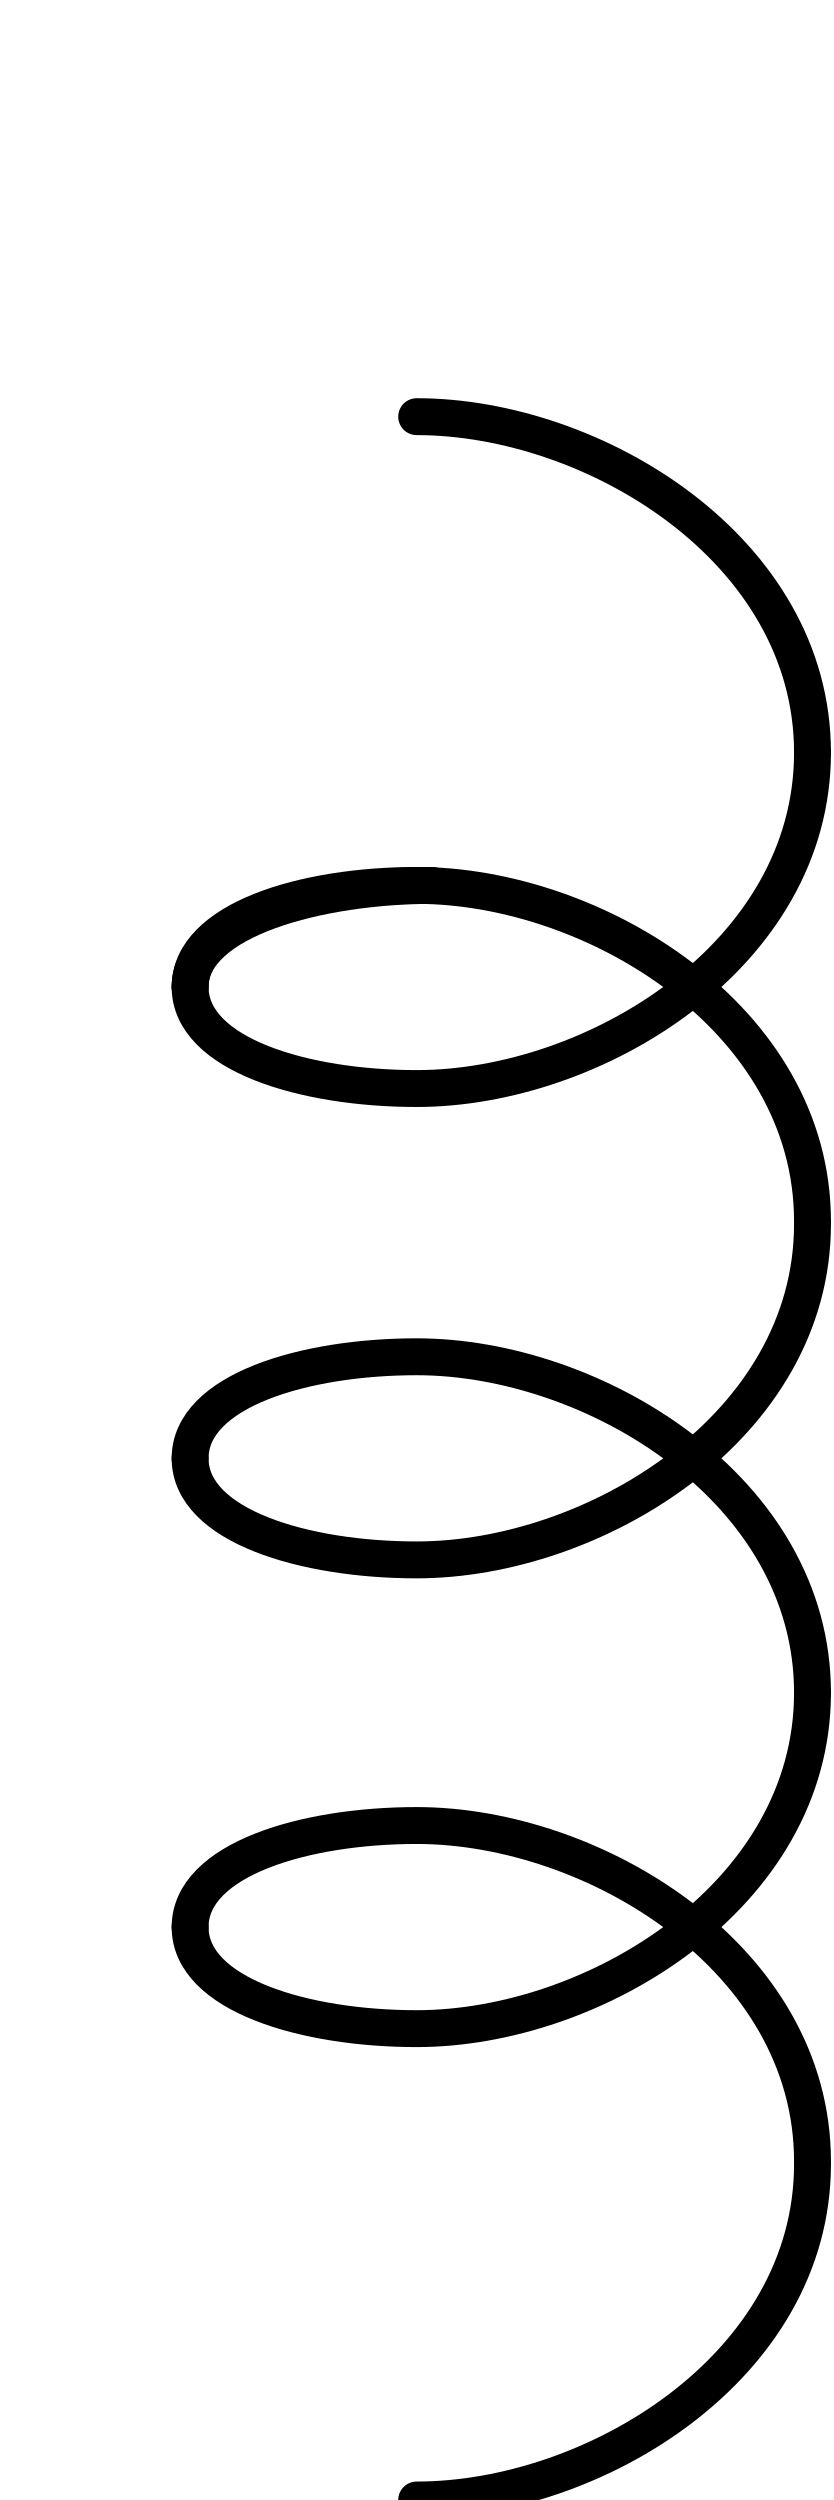
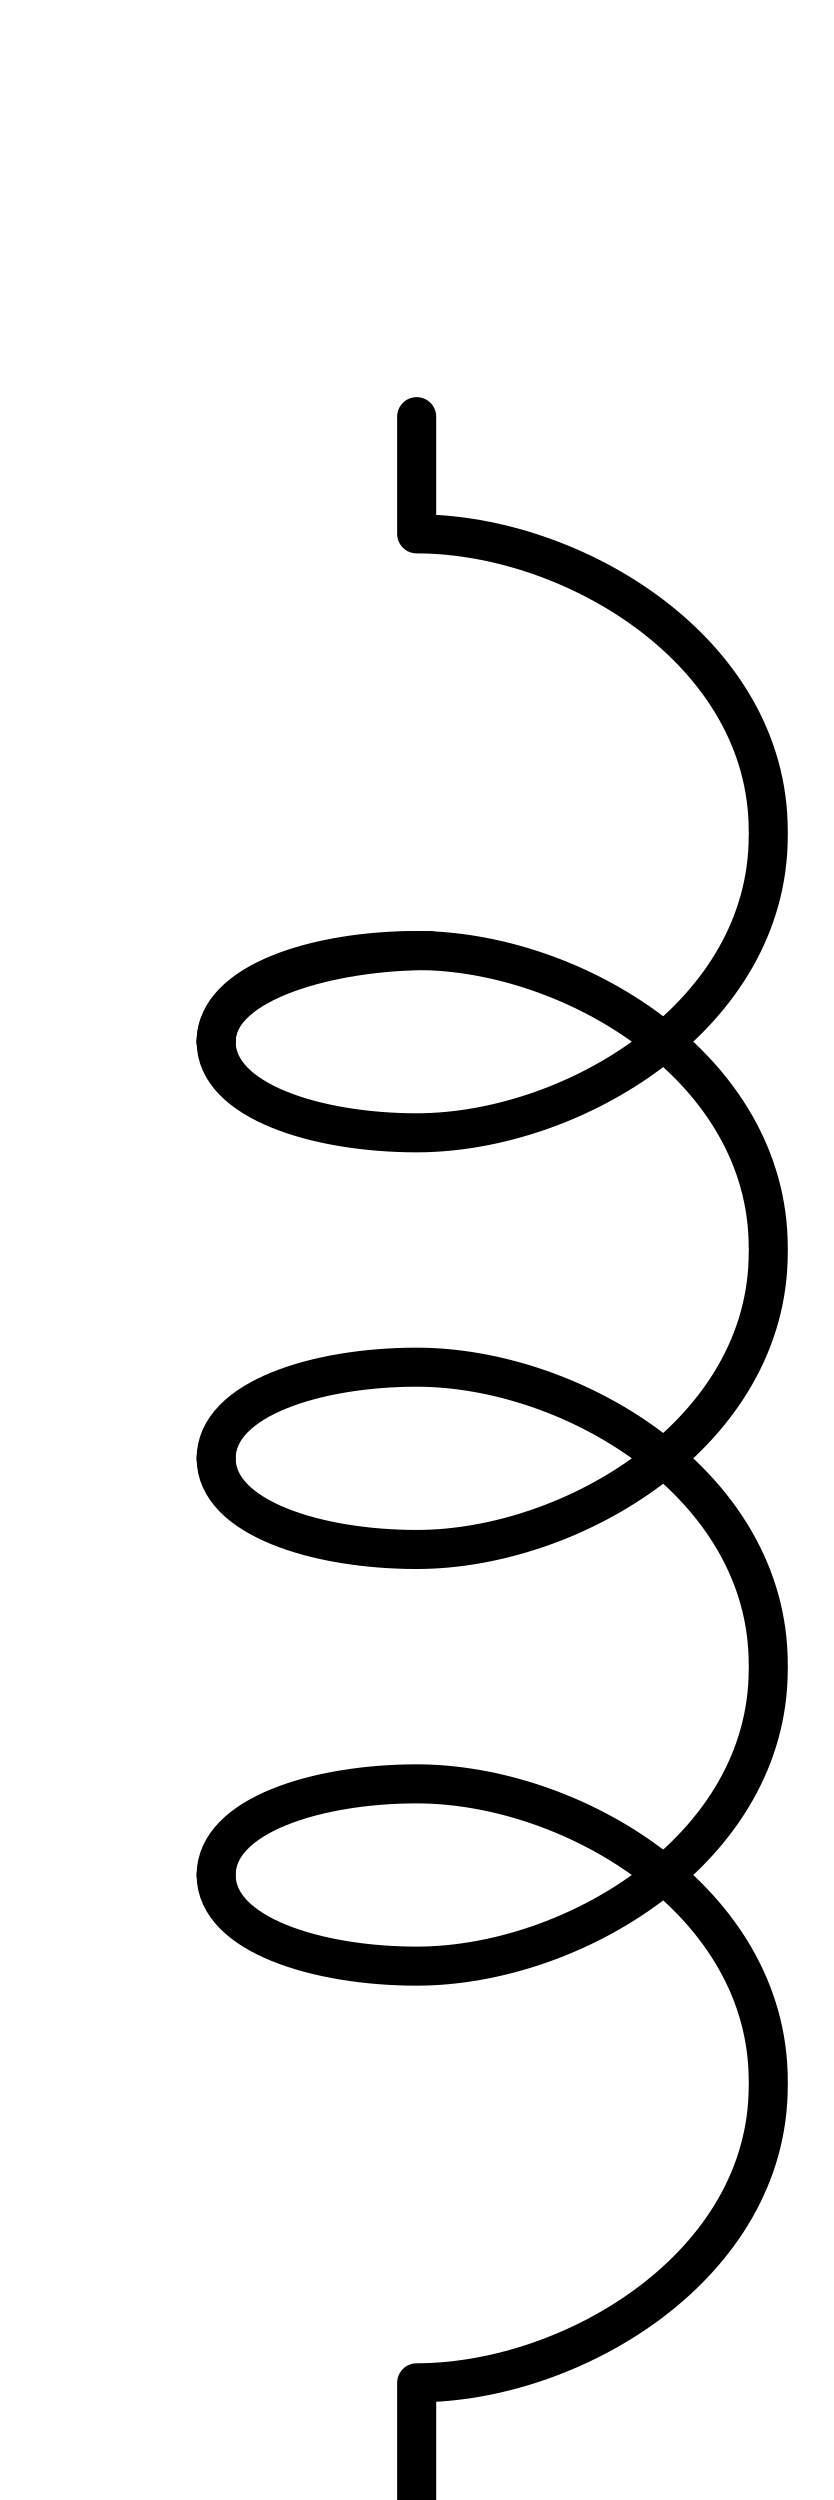
- <svg xmlns="http://www.w3.org/2000/svg" version="1.1" id="Layer_1" x="0px" y="0px" width="32px" height="96px" viewBox="0 0 32 96" style="enable-background:new 0 0 32 96;" xml:space="preserve">
+ <svg xmlns="http://www.w3.org/2000/svg" version="1.1" id="Layer_1" x="0px" y="0px" viewBox="0 0 32 96" style="enable-background:new 0 0 32 96;" xml:space="preserve">
  <style type="text/css">
- 	.st0{fill:none;stroke:#000000;stroke-width:1.417;stroke-linecap:round;stroke-linejoin:round;stroke-miterlimit:10;}
+ 	.st0{fill:none;stroke:#000000;stroke-width:1.5;stroke-linecap:round;stroke-linejoin:round;stroke-miterlimit:10;}
</style>
  <g>
-     <path class="st0" d="M7.3,37.9c0-2.6,4.4-3.9,8.7-3.9c6.8,0,15.2,5.1,15.2,12.9" />
-     <path class="st0" d="M7.3,56c0,2.6,4.4,3.9,8.7,3.9c6.8,0,15.2-5.1,15.2-12.9" />
-     <path class="st0" d="M7.3,56c0-2.6,4.4-3.9,8.7-3.9c6.8,0,15.2,5.1,15.2,12.9" />
-     <path class="st0" d="M7.3,74c0,2.6,4.4,3.9,8.7,3.9c6.8,0,15.2-5.1,15.2-12.9" />
-     <path class="st0" d="M7.3,74c0-2.6,4.4-3.9,8.7-3.9c6.8,0,15.2,5.1,15.2,12.9" />
-     <path class="st0" d="M16,96c6.8,0,15.2-5.1,15.2-12.9" />
-     <path class="st0" d="M7.3,37.9c0,2.6,4.4,3.9,8.7,3.9c6.8,0,15.2-5.1,15.2-12.9" />
-     <path class="st0" d="M16,16c6.8,0,15.2,5.1,15.2,12.9" />
-     <path class="st0" d="M7.3,37.9c0-2.6,5-3.9,9.3-3.9" />
+     <path class="st0" d="M8.3,40c0-2.3,3.9-3.5,7.7-3.5c6,0,13.5,4.5,13.5,11.4" />
+     <path class="st0" d="M8.3,56c0,2.3,3.9,3.5,7.7,3.5c6,0,13.5-4.5,13.5-11.4" />
+     <path class="st0" d="M8.3,56c0-2.3,3.9-3.5,7.7-3.5c6,0,13.5,4.5,13.5,11.4" />
+     <path class="st0" d="M8.3,72c0,2.3,3.9,3.5,7.7,3.5c6,0,13.5-4.5,13.5-11.4" />
+     <path class="st0" d="M8.3,72c0-2.3,3.9-3.5,7.7-3.5c6,0,13.5,4.5,13.5,11.4" />
+     <path class="st0" d="M16,96v-4.5c6,0,13.5-4.5,13.5-11.4" />
+     <path class="st0" d="M8.3,40c0,2.3,3.9,3.5,7.7,3.5c6,0,13.5-4.5,13.5-11.4" />
+     <path class="st0" d="M16,16v4.5c6,0,13.5,4.5,13.5,11.4" />
+     <path class="st0" d="M8.3,40c0-2.3,4.4-3.5,8.2-3.5" />
  </g>
</svg>
